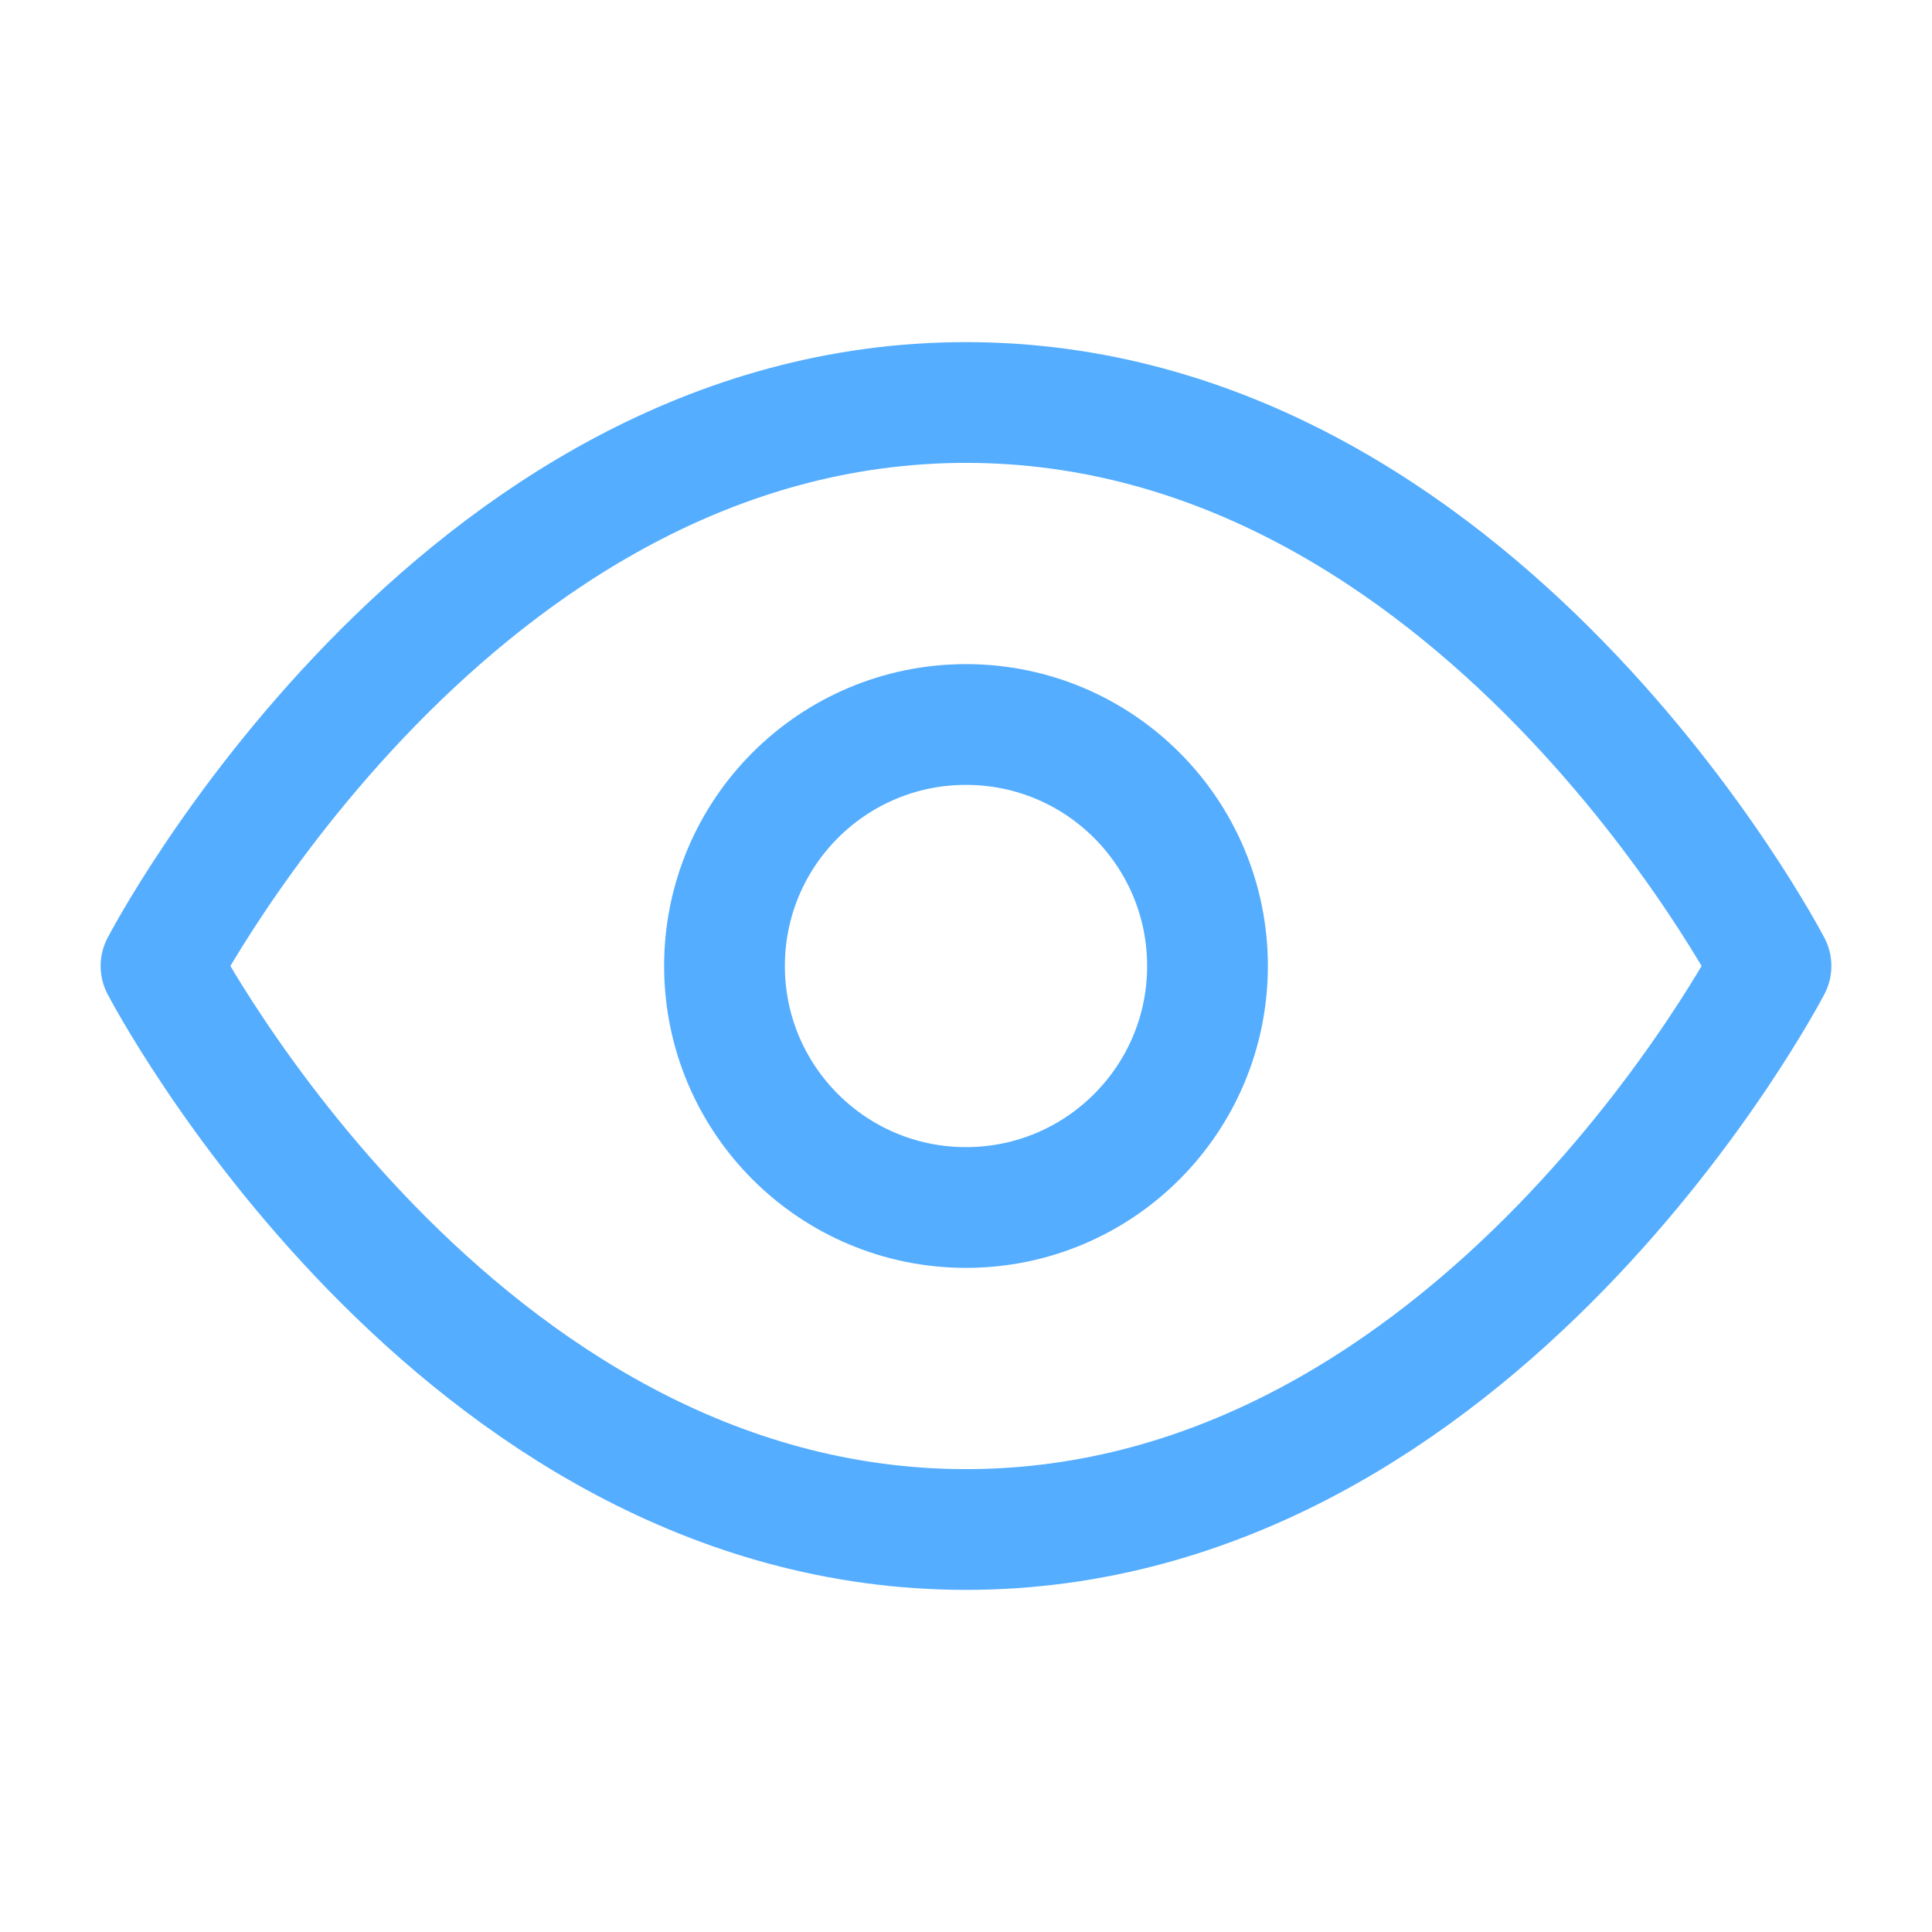
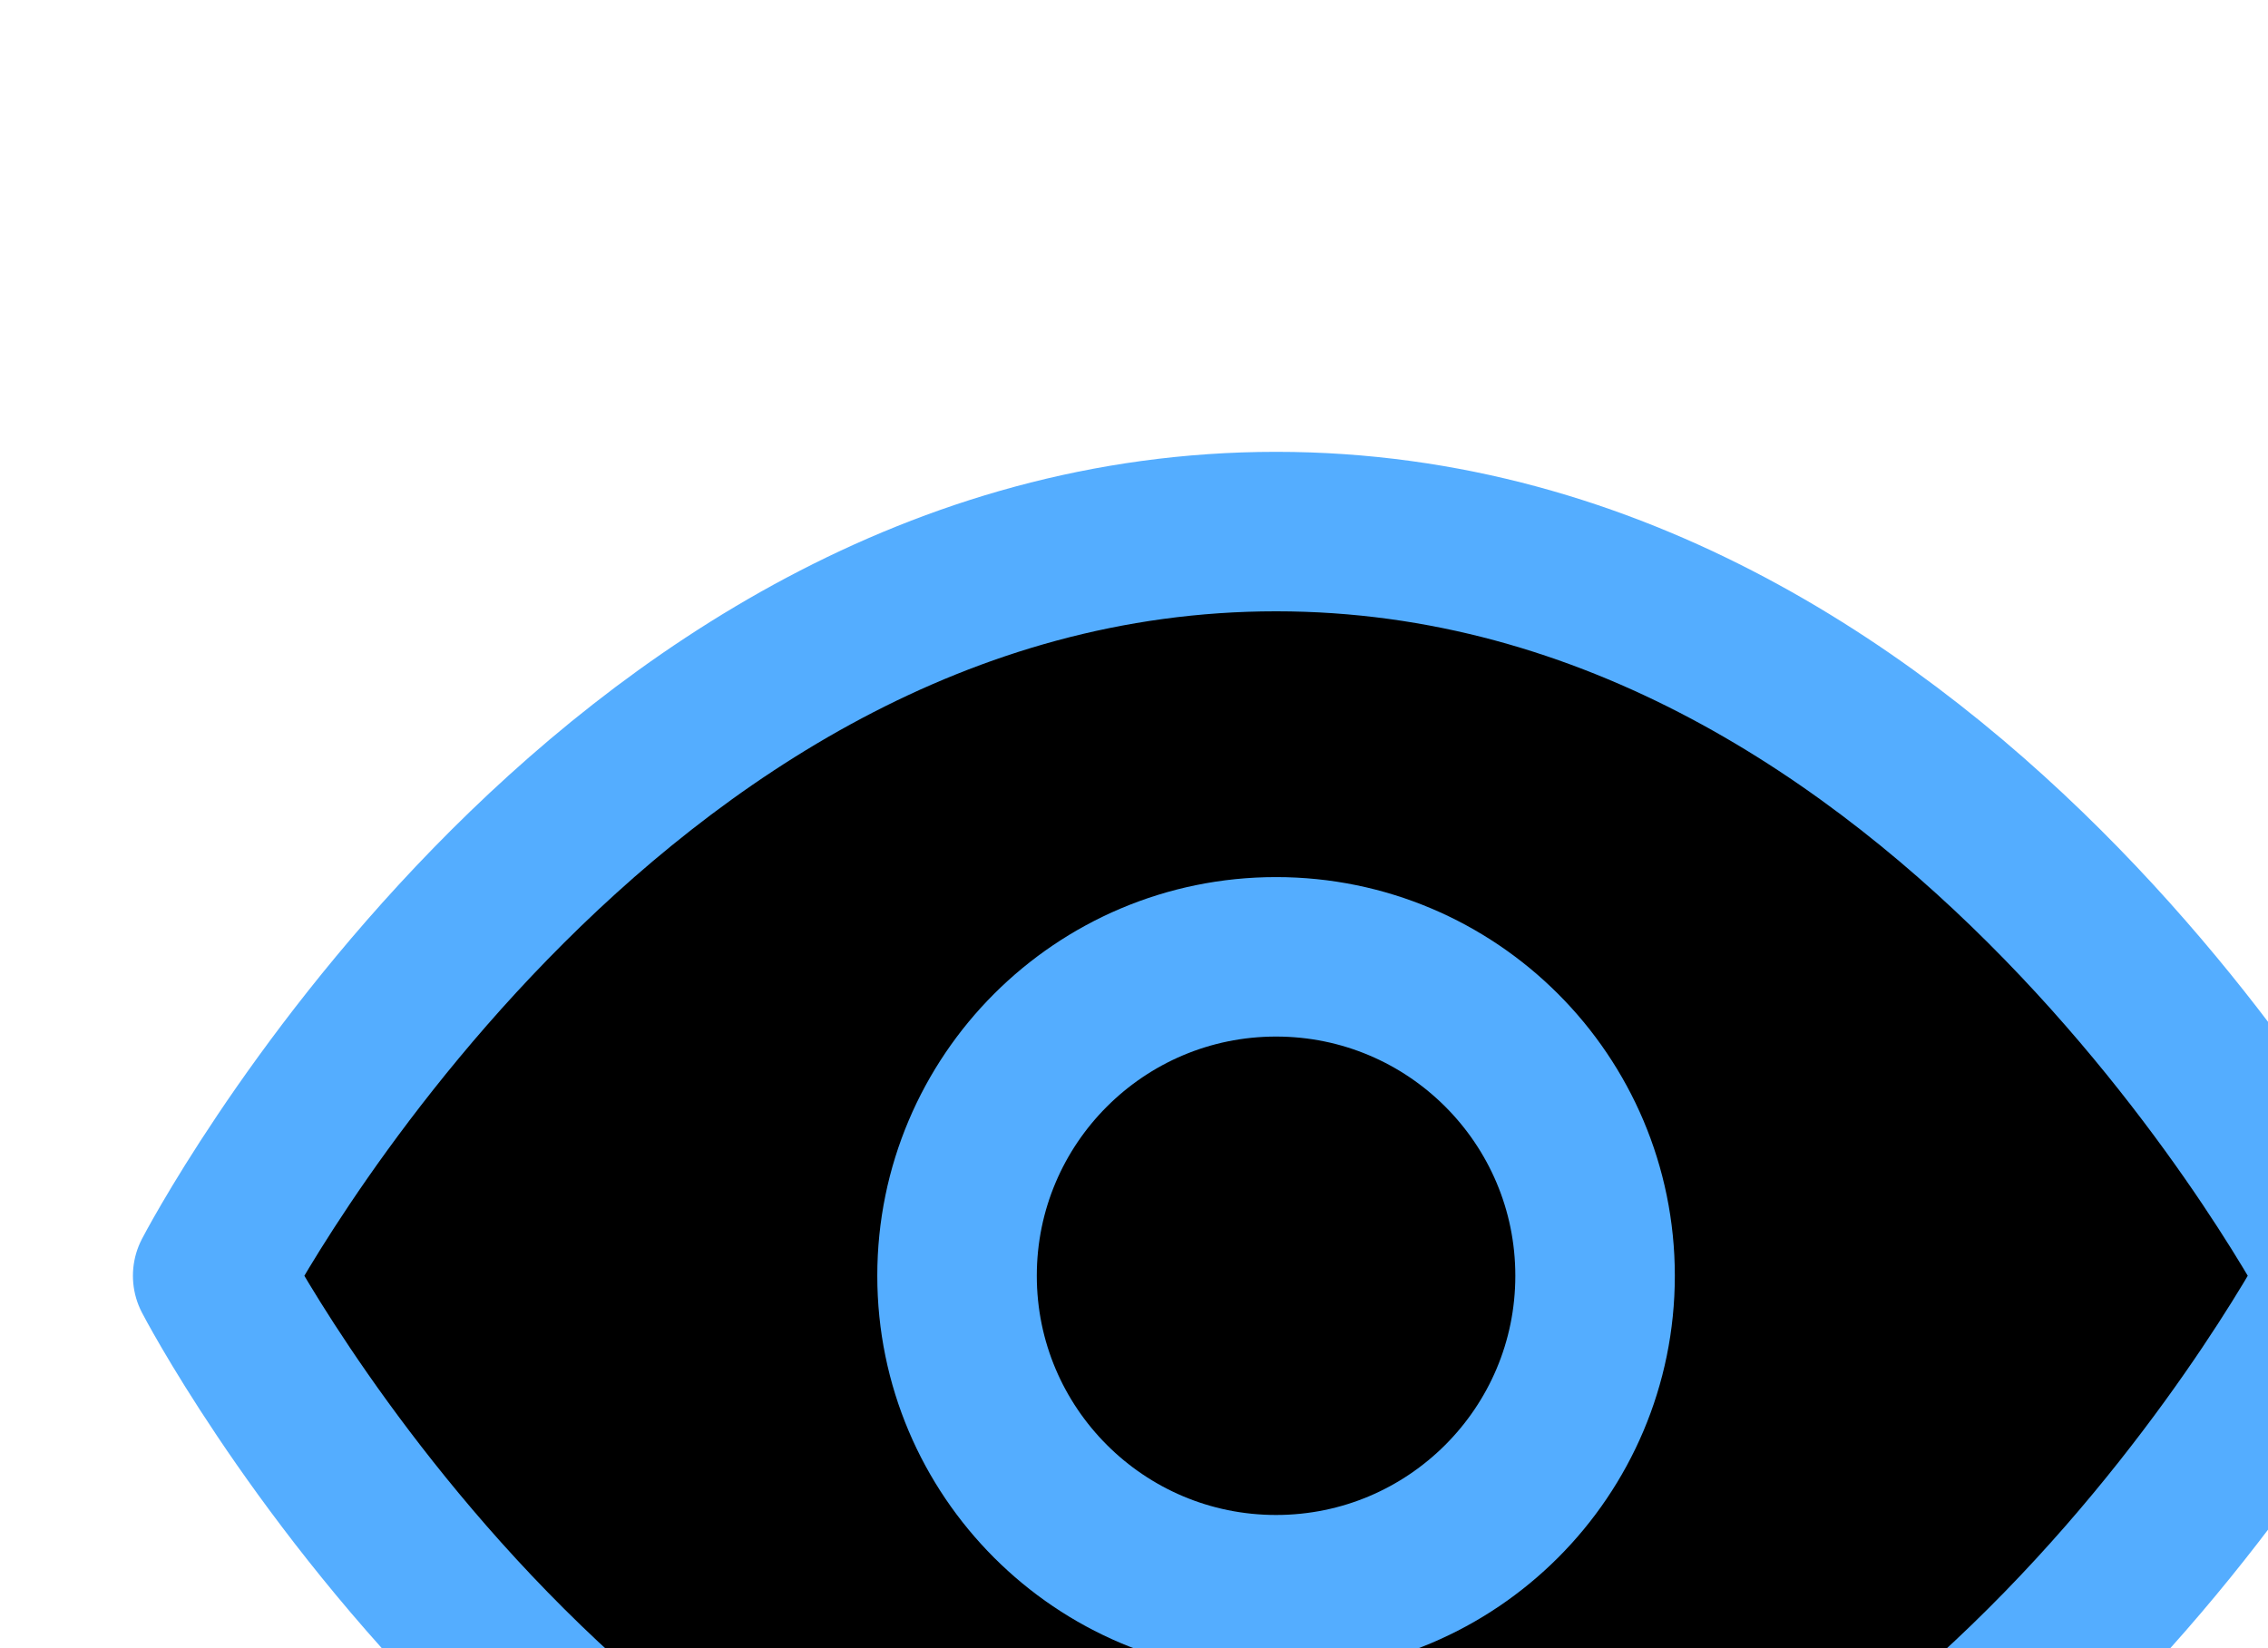
- <svg xmlns="http://www.w3.org/2000/svg" width="24" height="24" fill="none">
+ <svg xmlns="http://www.w3.org/2000/svg">
  <path d="M2 12s3.636-7 10-7 10 7 10 7-3.636 7-10 7-10-7-10-7Z" stroke="#54ADFF" stroke-width="1.5" stroke-linecap="round" stroke-linejoin="round" />
  <path d="M12 15a3 3 0 1 0 0-6 3 3 0 0 0 0 6Z" stroke="#54ADFF" stroke-width="1.5" stroke-linecap="round" stroke-linejoin="round" />
</svg>
